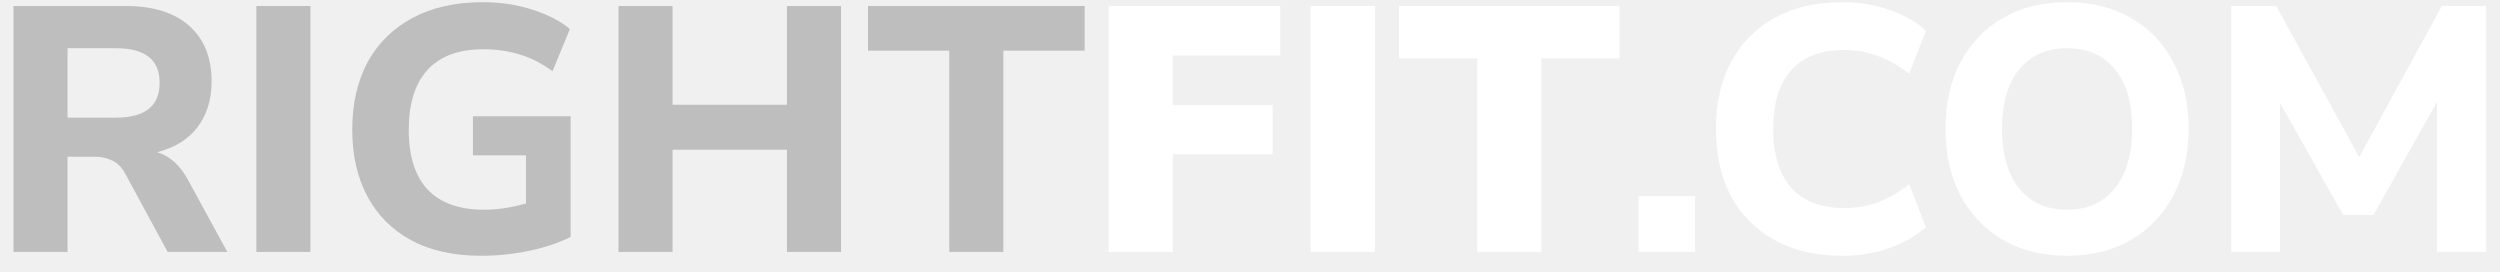
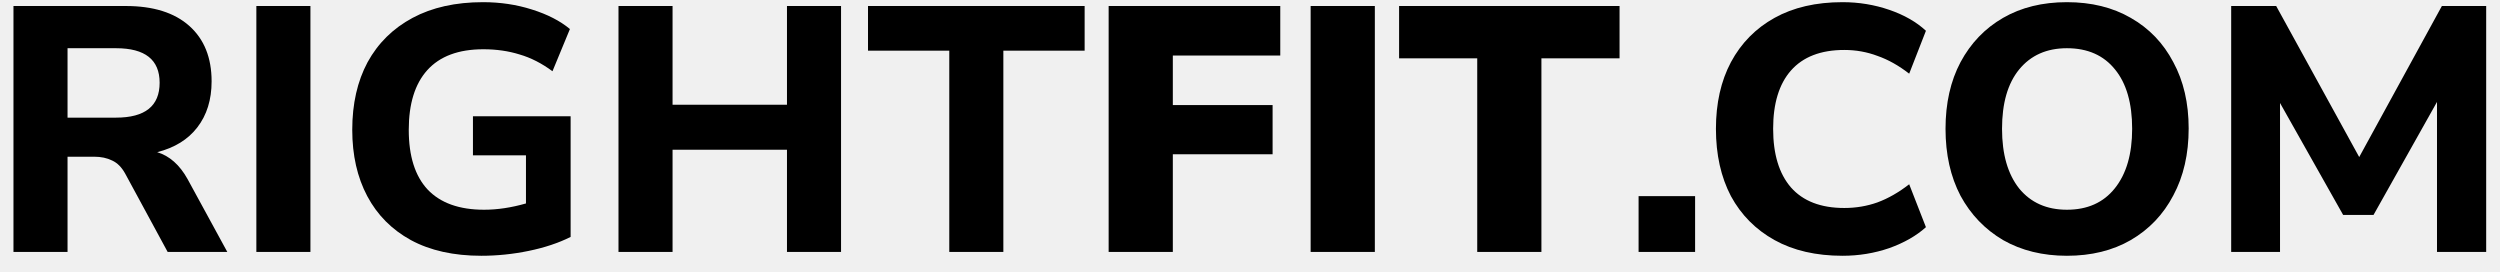
<svg xmlns="http://www.w3.org/2000/svg" width="129" height="14" viewBox="0 0 129 14" fill="none">
-   <path d="M0.695 13V0.31H6.491C7.907 0.31 8.999 0.652 9.767 1.336C10.535 2.02 10.919 2.974 10.919 4.198C10.919 5.146 10.673 5.938 10.181 6.574C9.701 7.198 9.011 7.624 8.111 7.852C8.747 8.044 9.269 8.506 9.677 9.238L11.729 13H8.651L6.455 8.95C6.275 8.626 6.053 8.404 5.789 8.284C5.525 8.152 5.213 8.086 4.853 8.086H3.485V13H0.695ZM3.485 6.07H5.987C7.487 6.07 8.237 5.47 8.237 4.27C8.237 3.082 7.487 2.488 5.987 2.488H3.485V6.07ZM13.228 13V0.31H16.018V13H13.228ZM24.836 13.198C23.408 13.198 22.196 12.928 21.2 12.388C20.216 11.848 19.466 11.092 18.95 10.12C18.434 9.148 18.176 8.008 18.176 6.7C18.176 5.356 18.44 4.192 18.968 3.208C19.508 2.224 20.282 1.462 21.29 0.922C22.298 0.382 23.51 0.112 24.926 0.112C25.814 0.112 26.654 0.238 27.446 0.49C28.25 0.742 28.904 1.078 29.408 1.498L28.508 3.676C27.956 3.268 27.392 2.98 26.816 2.812C26.24 2.632 25.616 2.542 24.944 2.542C23.66 2.542 22.694 2.902 22.046 3.622C21.41 4.33 21.092 5.356 21.092 6.7C21.092 8.056 21.416 9.082 22.064 9.778C22.724 10.474 23.696 10.822 24.98 10.822C25.664 10.822 26.384 10.714 27.14 10.498V8.014H24.404V5.998H29.444V12.226C28.82 12.538 28.1 12.778 27.284 12.946C26.468 13.114 25.652 13.198 24.836 13.198ZM31.914 13V0.31H34.704V5.404H40.608V0.31H43.398V13H40.608V7.726H34.704V13H31.914ZM48.983 13V2.614H44.789V0.31H55.967V2.614H51.773V13H48.983Z" fill="#BFBEBE" />
-   <path d="M57.206 13V0.31H66.062V2.866H60.518V5.422H65.666V7.96H60.518V13H57.206ZM67.629 13V0.31H70.942V13H67.629ZM76.225 13V3.01H72.193V0.31H83.569V3.01H79.537V13H76.225ZM84.551 13V10.12H87.467V13H84.551ZM95.076 13.198C93.708 13.198 92.538 12.928 91.566 12.388C90.594 11.848 89.844 11.092 89.316 10.12C88.8 9.136 88.542 7.978 88.542 6.646C88.542 5.326 88.8 4.18 89.316 3.208C89.844 2.224 90.594 1.462 91.566 0.922C92.538 0.382 93.708 0.112 95.076 0.112C95.916 0.112 96.72 0.244 97.488 0.508C98.256 0.772 98.886 1.132 99.378 1.588L98.514 3.802C97.974 3.382 97.428 3.076 96.876 2.884C96.336 2.68 95.766 2.578 95.166 2.578C93.954 2.578 93.036 2.932 92.412 3.64C91.8 4.336 91.494 5.338 91.494 6.646C91.494 7.954 91.8 8.962 92.412 9.67C93.036 10.378 93.954 10.732 95.166 10.732C95.766 10.732 96.336 10.636 96.876 10.444C97.428 10.24 97.974 9.928 98.514 9.508L99.378 11.722C98.886 12.166 98.256 12.526 97.488 12.802C96.72 13.066 95.916 13.198 95.076 13.198ZM106.653 13.198C105.405 13.198 104.307 12.928 103.359 12.388C102.423 11.836 101.691 11.074 101.163 10.102C100.647 9.118 100.389 7.966 100.389 6.646C100.389 5.326 100.647 4.18 101.163 3.208C101.691 2.224 102.423 1.462 103.359 0.922C104.295 0.382 105.393 0.112 106.653 0.112C107.913 0.112 109.011 0.382 109.947 0.922C110.895 1.462 111.627 2.224 112.143 3.208C112.671 4.18 112.935 5.32 112.935 6.628C112.935 7.948 112.671 9.1 112.143 10.084C111.627 11.068 110.895 11.836 109.947 12.388C109.011 12.928 107.913 13.198 106.653 13.198ZM106.653 10.822C107.709 10.822 108.531 10.456 109.119 9.724C109.719 8.98 110.019 7.954 110.019 6.646C110.019 5.326 109.725 4.306 109.137 3.586C108.549 2.854 107.721 2.488 106.653 2.488C105.609 2.488 104.787 2.854 104.187 3.586C103.599 4.306 103.305 5.326 103.305 6.646C103.305 7.954 103.599 8.98 104.187 9.724C104.787 10.456 105.609 10.822 106.653 10.822ZM115.129 13V0.31H117.451L121.735 8.104L126.001 0.31H128.287V13H125.749V5.26L122.473 11.092H120.907L117.649 5.314V13H115.129Z" fill="white" />
+   <path d="M0.695 13V0.31H6.491C7.907 0.31 8.999 0.652 9.767 1.336C10.535 2.02 10.919 2.974 10.919 4.198C10.919 5.146 10.673 5.938 10.181 6.574C9.701 7.198 9.011 7.624 8.111 7.852C8.747 8.044 9.269 8.506 9.677 9.238L11.729 13H8.651L6.455 8.95C6.275 8.626 6.053 8.404 5.789 8.284C5.525 8.152 5.213 8.086 4.853 8.086H3.485V13H0.695ZM3.485 6.07H5.987C7.487 6.07 8.237 5.47 8.237 4.27C8.237 3.082 7.487 2.488 5.987 2.488H3.485V6.07ZM13.228 13V0.31H16.018V13H13.228ZM24.836 13.198C23.408 13.198 22.196 12.928 21.2 12.388C20.216 11.848 19.466 11.092 18.95 10.12C18.434 9.148 18.176 8.008 18.176 6.7C18.176 5.356 18.44 4.192 18.968 3.208C19.508 2.224 20.282 1.462 21.29 0.922C22.298 0.382 23.51 0.112 24.926 0.112C25.814 0.112 26.654 0.238 27.446 0.49C28.25 0.742 28.904 1.078 29.408 1.498L28.508 3.676C27.956 3.268 27.392 2.98 26.816 2.812C26.24 2.632 25.616 2.542 24.944 2.542C23.66 2.542 22.694 2.902 22.046 3.622C21.41 4.33 21.092 5.356 21.092 6.7C21.092 8.056 21.416 9.082 22.064 9.778C22.724 10.474 23.696 10.822 24.98 10.822C25.664 10.822 26.384 10.714 27.14 10.498V8.014H24.404V5.998H29.444V12.226C28.82 12.538 28.1 12.778 27.284 12.946C26.468 13.114 25.652 13.198 24.836 13.198ZM31.914 13V0.31H34.704V5.404H40.608V0.31H43.398V13H40.608V7.726H34.704V13H31.914ZM48.983 13V2.614H44.789V0.31H55.967V2.614H51.773V13H48.983Z" fill="#000000" />
+   <path d="M57.206 13V0.31H66.062V2.866H60.518V5.422H65.666V7.96H60.518V13H57.206ZM67.629 13V0.31H70.942V13H67.629ZM76.225 13V3.01H72.193V0.31H83.569V3.01H79.537V13H76.225ZM84.551 13V10.12H87.467V13H84.551ZM95.076 13.198C93.708 13.198 92.538 12.928 91.566 12.388C90.594 11.848 89.844 11.092 89.316 10.12C88.8 9.136 88.542 7.978 88.542 6.646C88.542 5.326 88.8 4.18 89.316 3.208C89.844 2.224 90.594 1.462 91.566 0.922C92.538 0.382 93.708 0.112 95.076 0.112C95.916 0.112 96.72 0.244 97.488 0.508C98.256 0.772 98.886 1.132 99.378 1.588L98.514 3.802C97.974 3.382 97.428 3.076 96.876 2.884C96.336 2.68 95.766 2.578 95.166 2.578C93.954 2.578 93.036 2.932 92.412 3.64C91.8 4.336 91.494 5.338 91.494 6.646C91.494 7.954 91.8 8.962 92.412 9.67C93.036 10.378 93.954 10.732 95.166 10.732C95.766 10.732 96.336 10.636 96.876 10.444C97.428 10.24 97.974 9.928 98.514 9.508L99.378 11.722C98.886 12.166 98.256 12.526 97.488 12.802C96.72 13.066 95.916 13.198 95.076 13.198ZM106.653 13.198C105.405 13.198 104.307 12.928 103.359 12.388C102.423 11.836 101.691 11.074 101.163 10.102C100.647 9.118 100.389 7.966 100.389 6.646C100.389 5.326 100.647 4.18 101.163 3.208C101.691 2.224 102.423 1.462 103.359 0.922C104.295 0.382 105.393 0.112 106.653 0.112C107.913 0.112 109.011 0.382 109.947 0.922C110.895 1.462 111.627 2.224 112.143 3.208C112.671 4.18 112.935 5.32 112.935 6.628C112.935 7.948 112.671 9.1 112.143 10.084C111.627 11.068 110.895 11.836 109.947 12.388C109.011 12.928 107.913 13.198 106.653 13.198ZM106.653 10.822C107.709 10.822 108.531 10.456 109.119 9.724C109.719 8.98 110.019 7.954 110.019 6.646C110.019 5.326 109.725 4.306 109.137 3.586C108.549 2.854 107.721 2.488 106.653 2.488C105.609 2.488 104.787 2.854 104.187 3.586C103.599 4.306 103.305 5.326 103.305 6.646C103.305 7.954 103.599 8.98 104.187 9.724C104.787 10.456 105.609 10.822 106.653 10.822ZM115.129 13V0.31H117.451L121.735 8.104L126.001 0.31H128.287V13H125.749V5.26L122.473 11.092H120.907L117.649 5.314V13H115.129Z" fill="#000000" />
</svg>
